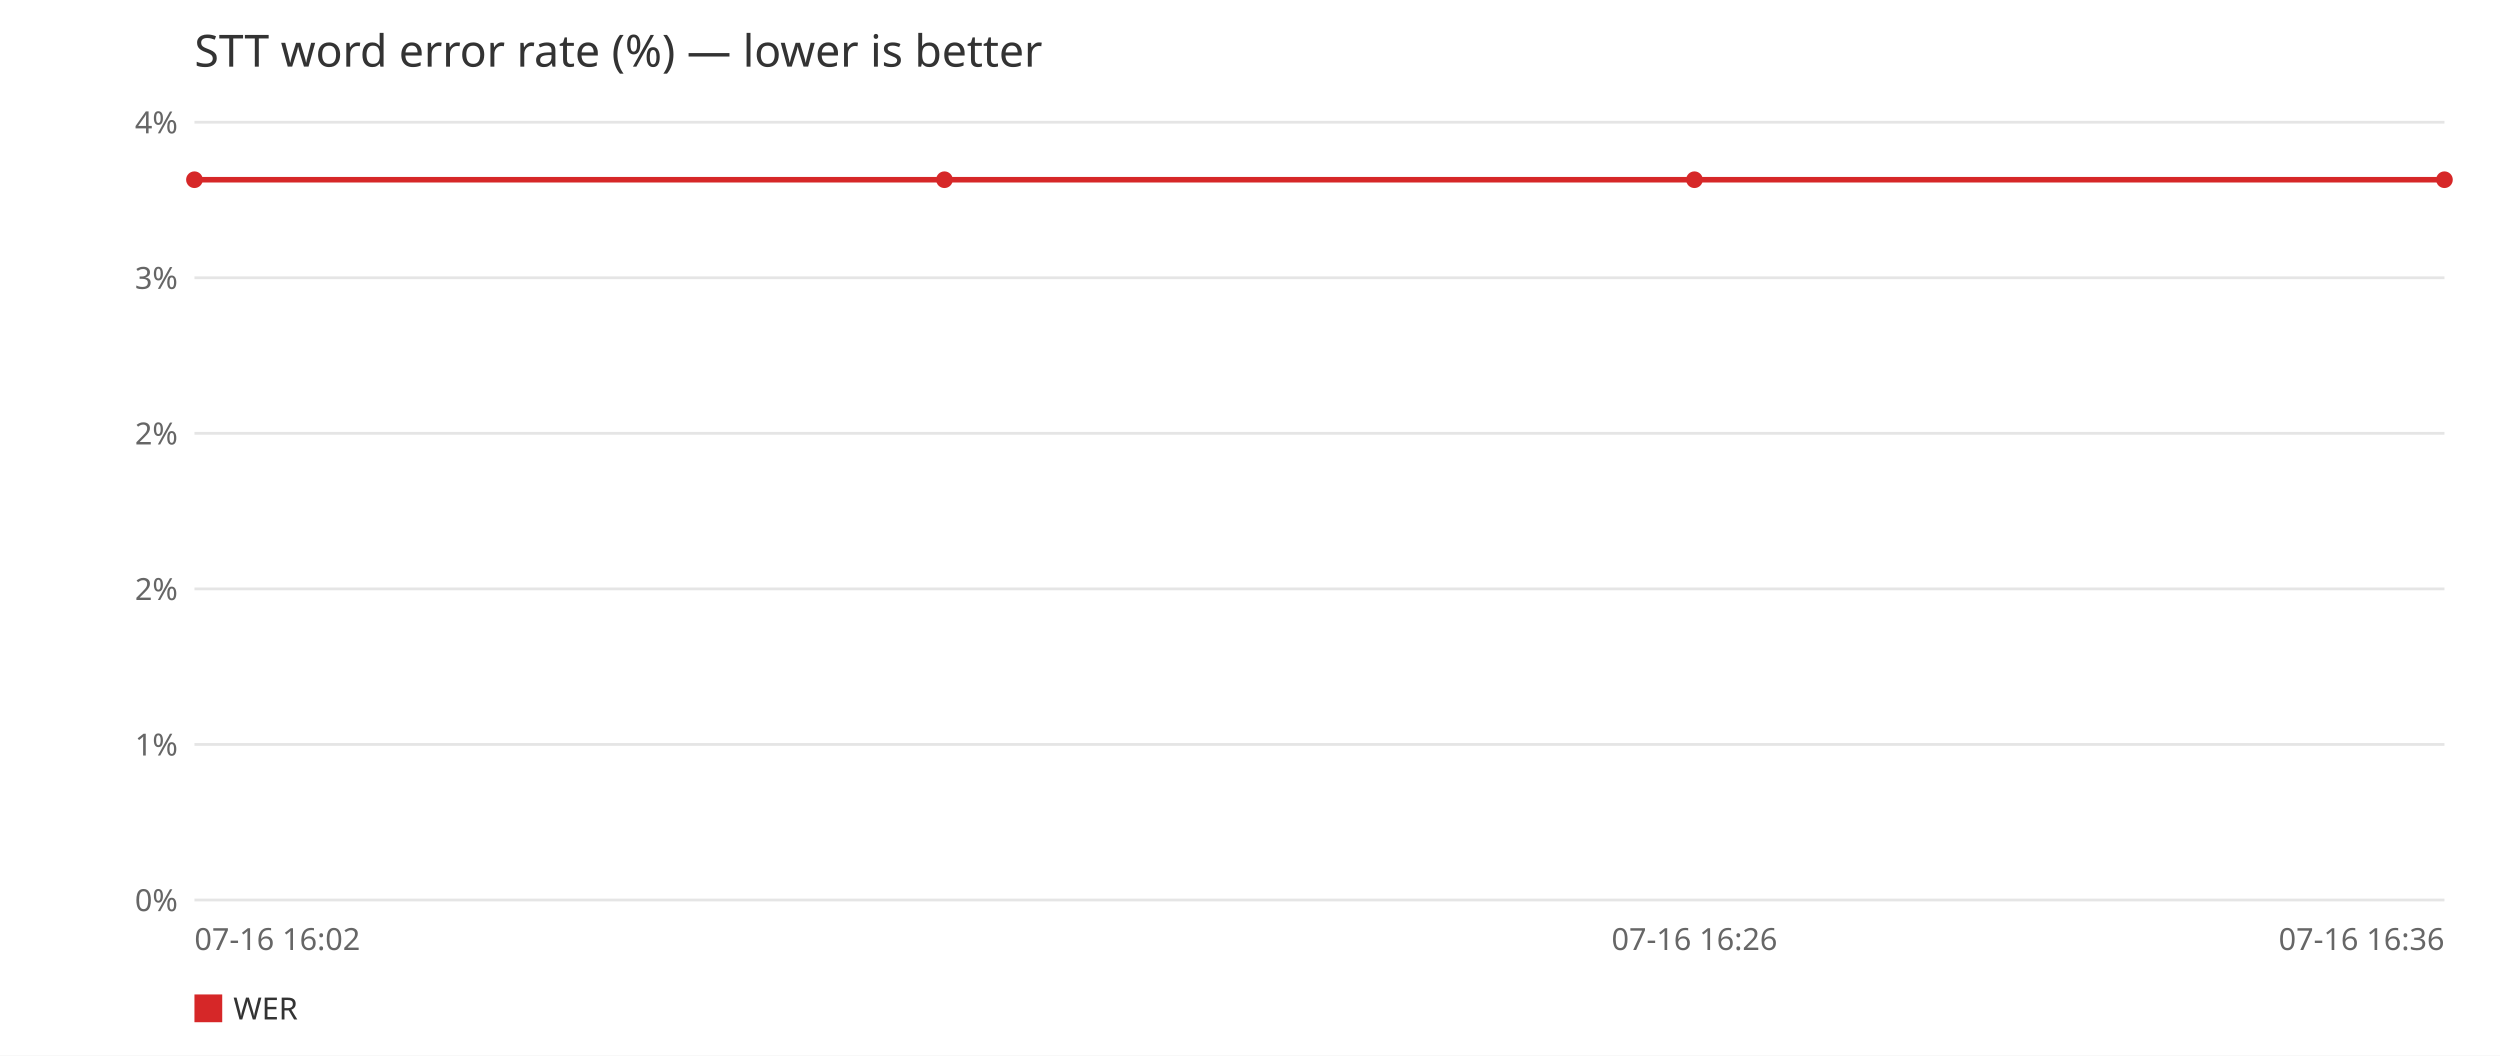
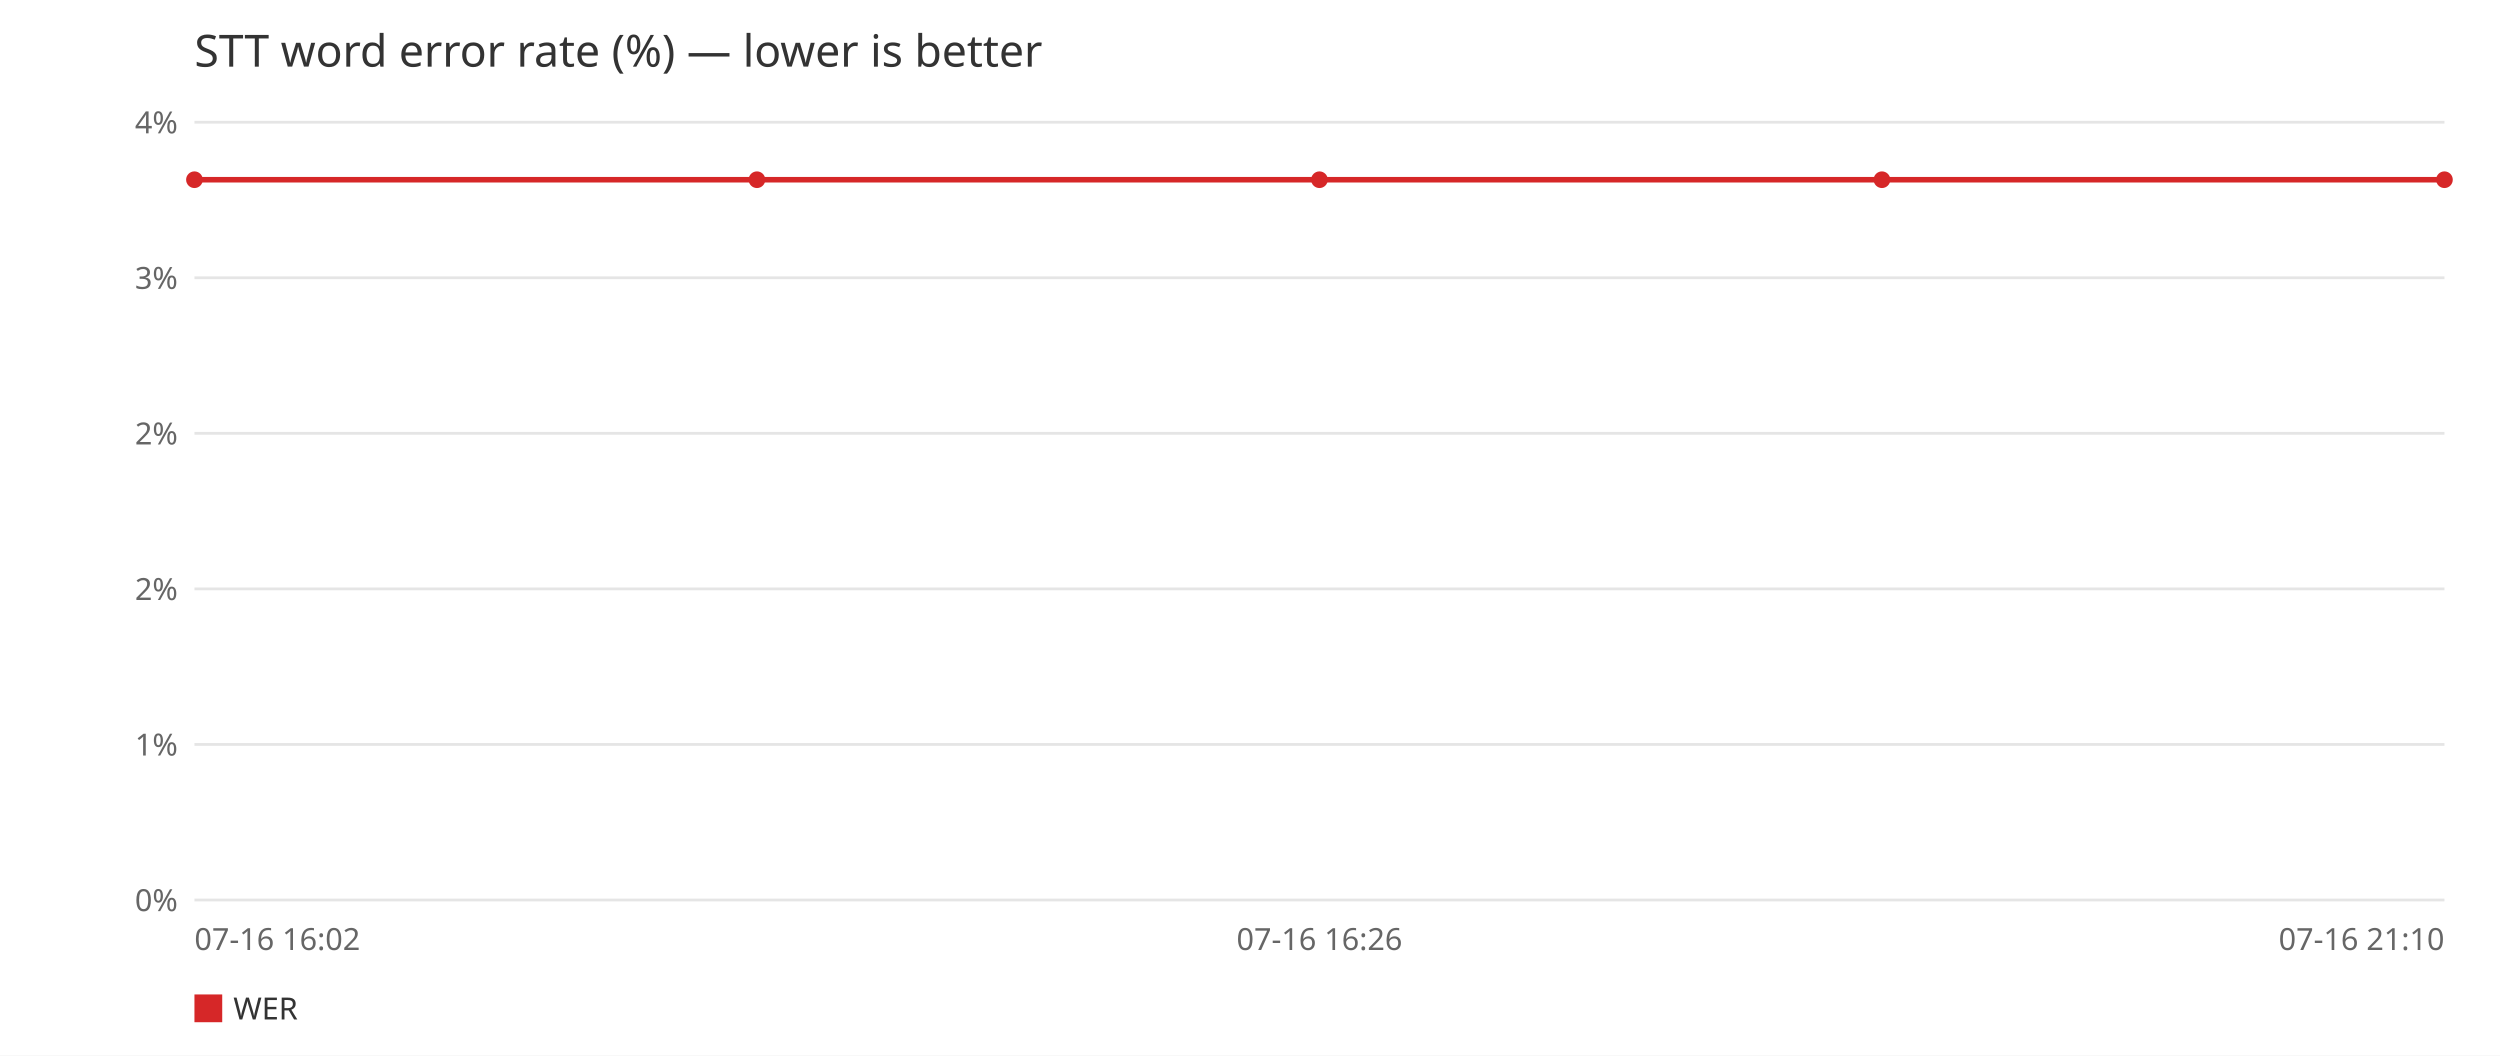
<svg xmlns="http://www.w3.org/2000/svg" width="900" height="380" viewBox="0 0 900 380" font-family="sans-serif">
  <rect width="900" height="380" fill="white" />
  <text x="70" y="24" font-size="16" fill="#333">STT word error rate (%) — lower is better</text>
  <line x1="70" y1="324.0" x2="880" y2="324.0" stroke="#e5e5e5" />
  <text x="64" y="328.0" font-size="11" fill="#666" text-anchor="end">0%</text>
  <line x1="70" y1="268.0" x2="880" y2="268.0" stroke="#e5e5e5" />
  <text x="64" y="272.0" font-size="11" fill="#666" text-anchor="end">1%</text>
  <line x1="70" y1="212.0" x2="880" y2="212.0" stroke="#e5e5e5" />
  <text x="64" y="216.0" font-size="11" fill="#666" text-anchor="end">2%</text>
  <line x1="70" y1="156.0" x2="880" y2="156.0" stroke="#e5e5e5" />
  <text x="64" y="160.0" font-size="11" fill="#666" text-anchor="end">2%</text>
  <line x1="70" y1="100.0" x2="880" y2="100.0" stroke="#e5e5e5" />
  <text x="64" y="104.0" font-size="11" fill="#666" text-anchor="end">3%</text>
  <line x1="70" y1="44.0" x2="880" y2="44.0" stroke="#e5e5e5" />
  <text x="64" y="48.0" font-size="11" fill="#666" text-anchor="end">4%</text>
  <text x="70.0" y="342" font-size="11" fill="#666" text-anchor="start">07-16 16:02</text>
-   <text x="610.0" y="342" font-size="11" fill="#666" text-anchor="middle">07-16 16:26</text>
-   <text x="880.0" y="342" font-size="11" fill="#666" text-anchor="end">07-16 16:36</text>
-   <polyline points="70.0,64.7 340.0,64.7 610.0,64.7 880.0,64.7" fill="none" stroke="#d62728" stroke-width="2" />
+   <text x="475.0" y="342" font-size="11" fill="#666" text-anchor="middle">07-16 16:26</text>
+   <text x="880.0" y="342" font-size="11" fill="#666" text-anchor="end">07-16 21:10</text>
+   <polyline points="70.0,64.7 272.5,64.7 475.0,64.7 677.5,64.7 880.0,64.7" fill="none" stroke="#d62728" stroke-width="2" />
  <circle cx="70.0" cy="64.7" r="3" fill="#d62728" />
-   <circle cx="340.0" cy="64.7" r="3" fill="#d62728" />
-   <circle cx="610.0" cy="64.7" r="3" fill="#d62728" />
+   <circle cx="272.5" cy="64.7" r="3" fill="#d62728" />
+   <circle cx="475.0" cy="64.7" r="3" fill="#d62728" />
+   <circle cx="677.5" cy="64.7" r="3" fill="#d62728" />
  <circle cx="880.0" cy="64.7" r="3" fill="#d62728" />
  <rect x="70.0" y="358" width="10" height="10" fill="#d62728" />
  <text x="84.0" y="367" font-size="11" fill="#333">WER</text>
</svg>
